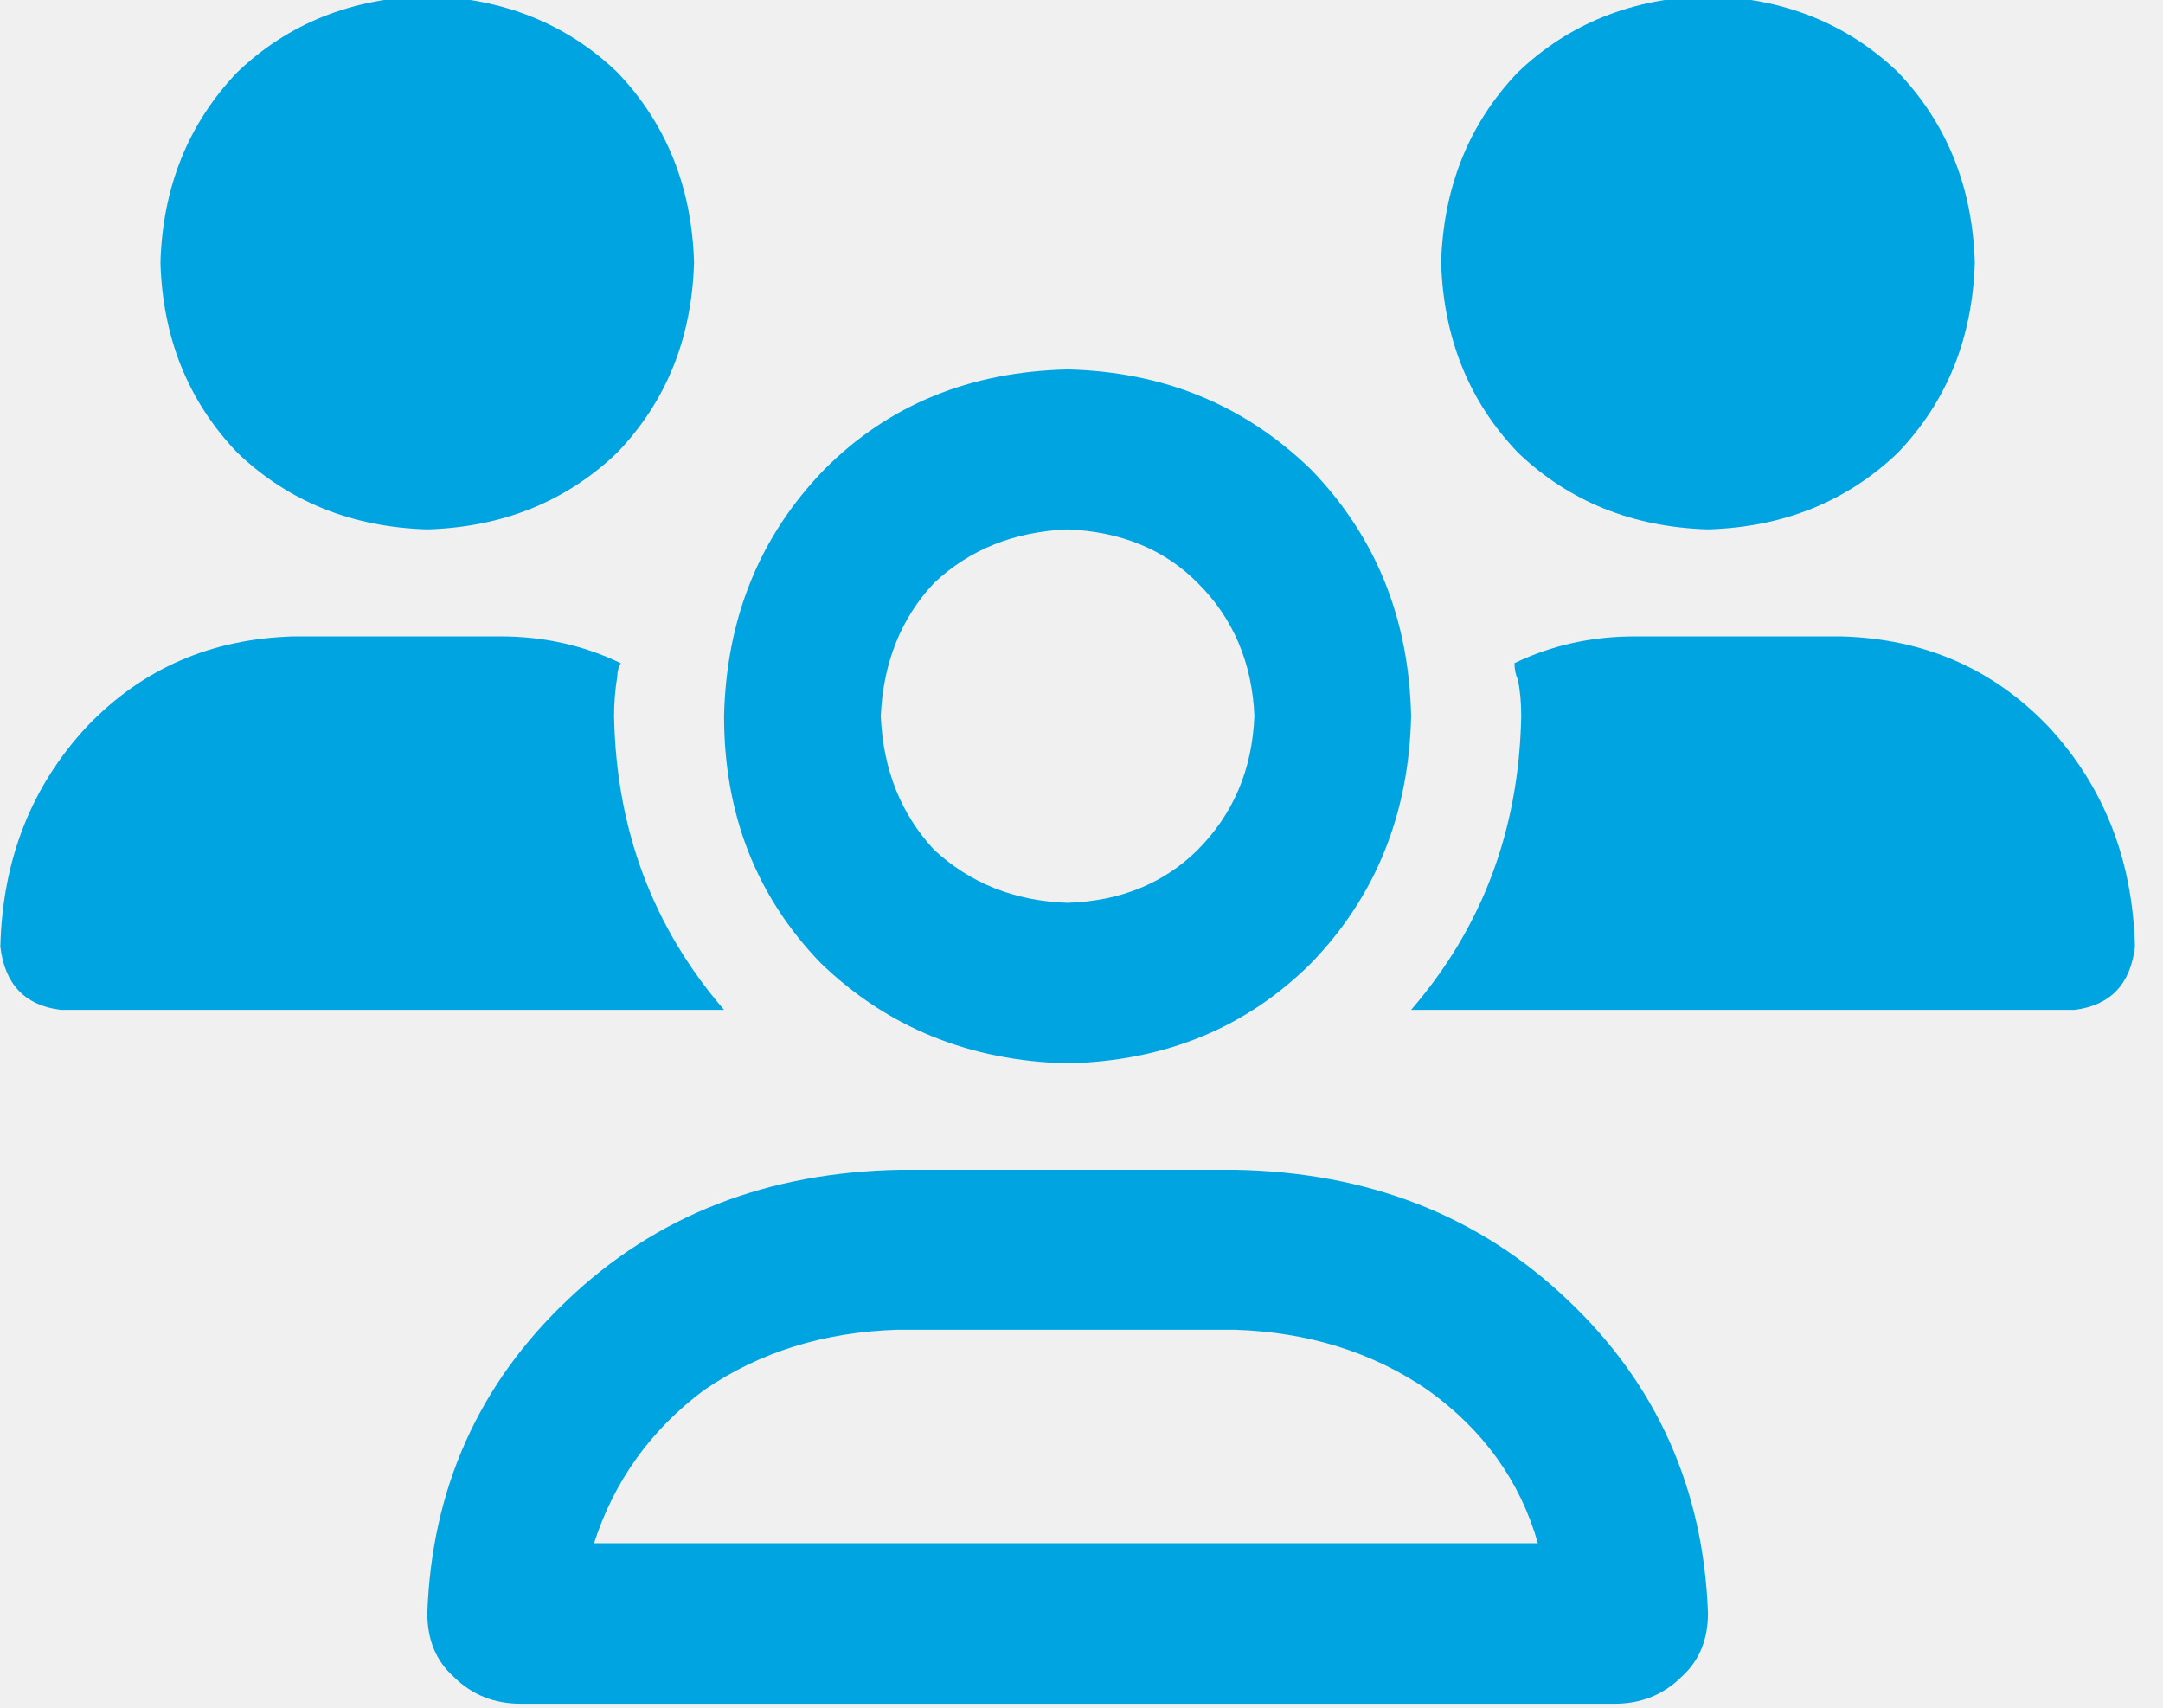
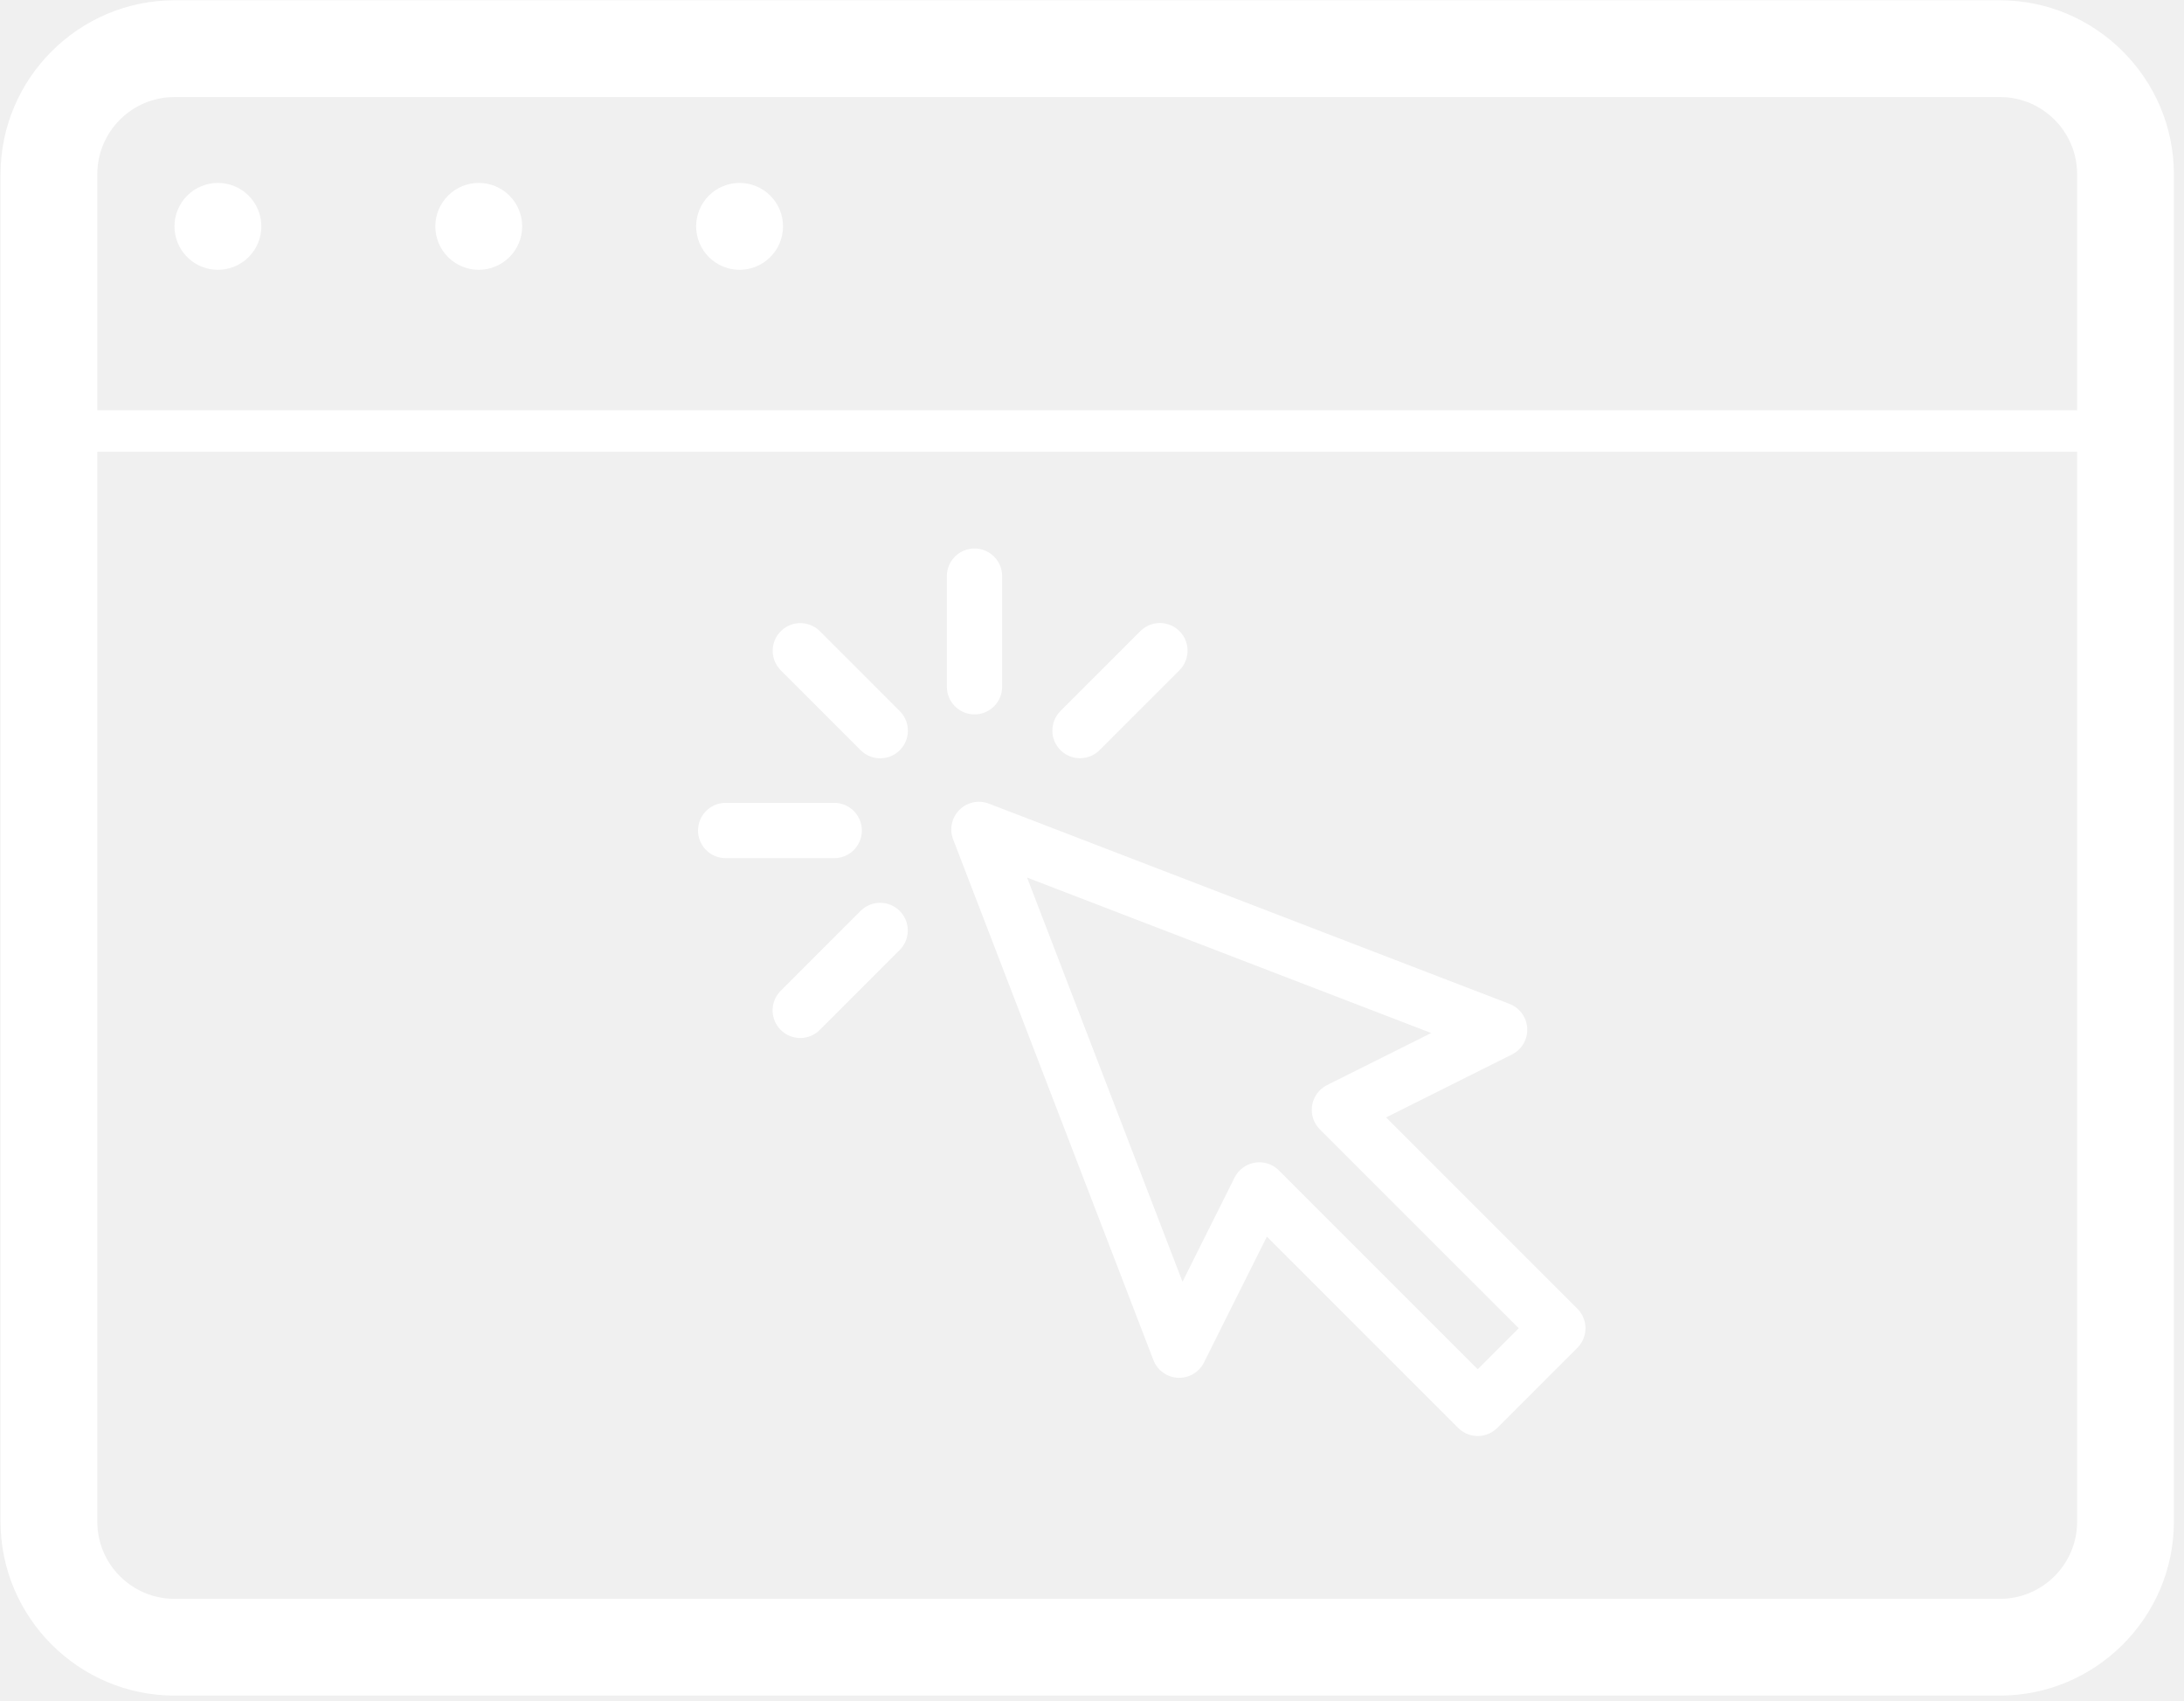
- <svg xmlns="http://www.w3.org/2000/svg" width="100%" height="100%" viewBox="0 0 38 30" version="1.1" xml:space="preserve" style="fill-rule:evenodd;clip-rule:evenodd;stroke-linejoin:round;stroke-miterlimit:2;">
-   <g transform="matrix(1.90961,0,0,1,-1781.66,-1537.9)">
-     <g>
-       <g>
-         <path d="M942.819,1556.58C943.719,1556.54 944.465,1555.95 945.059,1554.82C945.652,1553.65 945.959,1552.2 945.979,1550.48C945.959,1548.76 945.652,1547.32 945.059,1546.15C944.445,1545.01 943.698,1544.43 942.819,1544.39C941.919,1544.43 941.172,1545.01 940.579,1546.15C939.986,1547.32 939.679,1548.76 939.658,1550.48C939.658,1552.2 939.955,1553.65 940.548,1554.82C941.162,1555.95 941.919,1556.54 942.819,1556.58ZM942.819,1547.2C943.31,1547.24 943.709,1547.55 944.015,1548.14C944.343,1548.76 944.517,1549.55 944.537,1550.48C944.517,1551.42 944.343,1552.2 944.015,1552.83C943.709,1553.41 943.31,1553.73 942.819,1553.76C942.328,1553.73 941.919,1553.41 941.591,1552.83C941.285,1552.2 941.121,1551.42 941.1,1550.48C941.121,1549.55 941.285,1548.76 941.591,1548.14C941.919,1547.55 942.328,1547.24 942.819,1547.2ZM948.71,1547.2C949.406,1547.16 949.989,1546.71 950.459,1545.85C950.909,1544.95 951.144,1543.84 951.165,1542.51C951.144,1541.19 950.909,1540.07 950.459,1539.17C949.989,1538.31 949.406,1537.87 948.71,1537.83C948.015,1537.87 947.432,1538.31 946.961,1539.17C946.511,1540.07 946.276,1541.19 946.255,1542.51C946.276,1543.84 946.511,1544.95 946.961,1545.85C947.432,1546.71 948.015,1547.16 948.71,1547.2ZM944.353,1558.45L941.285,1558.45C940.057,1558.49 939.034,1559.25 938.216,1560.74C937.398,1562.22 936.968,1564.06 936.928,1566.24C936.928,1566.71 937.009,1567.08 937.173,1567.36C937.337,1567.67 937.541,1567.83 937.787,1567.83L947.851,1567.83C948.096,1567.83 948.301,1567.67 948.465,1567.36C948.628,1567.08 948.71,1566.71 948.71,1566.24C948.669,1564.06 948.24,1562.22 947.421,1560.74C946.603,1559.25 945.58,1558.49 944.353,1558.45ZM938.462,1565.01C938.646,1563.92 938.983,1563.02 939.474,1562.32C939.986,1561.65 940.579,1561.3 941.254,1561.26L944.353,1561.26C945.028,1561.3 945.621,1561.65 946.133,1562.32C946.644,1563.02 946.982,1563.92 947.145,1565.01L938.462,1565.01ZM949.937,1549.08L948.035,1549.08C947.646,1549.08 947.278,1549.23 946.93,1549.55C946.93,1549.66 946.941,1549.76 946.961,1549.84C946.982,1550.03 946.992,1550.25 946.992,1550.48C946.971,1552.48 946.634,1554.19 945.979,1555.64L952.085,1555.64C952.413,1555.56 952.597,1555.19 952.638,1554.53C952.617,1553 952.351,1551.71 951.84,1550.66C951.328,1549.64 950.694,1549.12 949.937,1549.08ZM938.646,1550.48C938.646,1550.25 938.656,1550.01 938.676,1549.78C938.676,1549.7 938.687,1549.62 938.707,1549.55C938.359,1549.23 937.991,1549.08 937.603,1549.08L935.7,1549.08C934.943,1549.12 934.309,1549.64 933.798,1550.66C933.286,1551.71 933.02,1553 933,1554.53C933.041,1555.19 933.225,1555.56 933.552,1555.64L939.658,1555.64C939.004,1554.19 938.666,1552.48 938.646,1550.48ZM936.928,1547.2C937.623,1547.16 938.206,1546.71 938.676,1545.85C939.127,1544.95 939.362,1543.84 939.382,1542.51C939.362,1541.19 939.127,1540.07 938.676,1539.17C938.206,1538.31 937.623,1537.87 936.928,1537.83C936.232,1537.87 935.649,1538.31 935.179,1539.17C934.729,1540.07 934.493,1541.19 934.473,1542.51C934.493,1543.84 934.729,1544.95 935.179,1545.85C935.649,1546.71 936.232,1547.16 936.928,1547.2Z" style="fill:rgb(0,164,225);fill-rule:nonzero;" />
+ <svg xmlns="http://www.w3.org/2000/svg" width="100%" height="100%" viewBox="0 0 158 123" version="1.1" xml:space="preserve" style="fill-rule:evenodd;clip-rule:evenodd;stroke-linecap:round;stroke-linejoin:round;stroke-miterlimit:10;">
+   <g transform="matrix(1,0,0,1,-10109.5,-17041.8)">
+     <g transform="matrix(1,0,0,1,8640,15606)">
+       <g transform="matrix(1,0,0,-1,1462.54,1570.46)">
+         <path d="M151.65,19C154.725,19 157.228,21.502 157.228,24.578L157.228,122.059C157.228,125.135 154.725,127.638 151.65,127.638L19.578,127.638C16.502,127.638 14,125.135 14,122.059L14,24.578C14,21.502 16.502,19 19.578,19L151.65,19M151.65,12L19.578,12C12.66,12 7,17.66 7,24.578L7,122.059C7,128.978 12.66,134.638 19.578,134.638L151.65,134.638C158.568,134.638 164.228,128.978 164.228,122.059L164.228,24.578C164.228,17.66 158.568,12 151.65,12Z" style="fill:white;" />
+       </g>
+       <g transform="matrix(1,0,0,-1,1482.12,1455.32)">
+         <path d="M3.145,4.717C3.353,4.717 3.554,4.677 3.746,4.597C3.939,4.517 4.109,4.404 4.256,4.256C4.404,4.109 4.517,3.939 4.597,3.746C4.677,3.554 4.717,3.353 4.717,3.145C4.717,2.936 4.677,2.735 4.597,2.543C4.517,2.35 4.404,2.18 4.256,2.033C4.109,1.885 3.939,1.772 3.746,1.692C3.554,1.612 3.353,1.572 3.145,1.572C2.936,1.572 2.735,1.612 2.543,1.692C2.35,1.772 2.18,1.885 2.033,2.033C1.885,2.18 1.772,2.35 1.692,2.543C1.612,2.735 1.572,2.936 1.572,3.145C1.572,3.353 1.612,3.554 1.692,3.746C1.772,3.939 1.885,4.109 2.033,4.256C2.18,4.404 2.35,4.517 2.543,4.597C2.735,4.677 2.936,4.717 3.145,4.717Z" style="fill:none;stroke:white;stroke-width:3.14px;" />
+       </g>
+       <g transform="matrix(1,0,0,-1,1500.99,1455.32)">
+         <path d="M3.145,4.717C3.353,4.717 3.554,4.677 3.746,4.597C3.939,4.517 4.109,4.404 4.256,4.256C4.404,4.109 4.517,3.939 4.597,3.746C4.677,3.554 4.717,3.353 4.717,3.145C4.717,2.936 4.677,2.735 4.597,2.543C4.517,2.35 4.404,2.18 4.256,2.033C4.109,1.885 3.939,1.772 3.746,1.692C3.554,1.612 3.353,1.572 3.145,1.572C2.936,1.572 2.735,1.612 2.543,1.692C2.35,1.772 2.18,1.885 2.033,2.033C1.885,2.18 1.772,2.35 1.692,2.543C1.612,2.735 1.572,2.936 1.572,3.145C1.572,3.353 1.612,3.554 1.692,3.746C1.772,3.939 1.885,4.109 2.033,4.256C2.18,4.404 2.35,4.517 2.543,4.597C2.735,4.677 2.936,4.717 3.145,4.717Z" style="fill:none;stroke:white;stroke-width:3.14px;" />
+       </g>
+       <g transform="matrix(1,0,0,-1,1519.86,1455.32)">
+         <path d="M3.145,4.717C3.353,4.717 3.554,4.677 3.746,4.597C3.939,4.517 4.109,4.404 4.256,4.256C4.404,4.109 4.517,3.939 4.597,3.746C4.677,3.554 4.717,3.353 4.717,3.145C4.717,2.936 4.677,2.735 4.597,2.543C4.517,2.35 4.404,2.18 4.256,2.033C4.109,1.885 3.939,1.772 3.746,1.692C3.554,1.612 3.353,1.572 3.145,1.572C2.936,1.572 2.735,1.612 2.543,1.692C2.35,1.772 2.18,1.885 2.033,2.033C1.885,2.18 1.772,2.35 1.692,2.543C1.612,2.735 1.572,2.936 1.572,3.145C1.572,3.353 1.612,3.554 1.692,3.746C1.772,3.939 1.885,4.109 2.033,4.256C2.18,4.404 2.35,4.517 2.543,4.597C2.735,4.677 2.936,4.717 3.145,4.717Z" style="fill:none;stroke:white;stroke-width:3.14px;" />
+       </g>
+       <g transform="matrix(1,0,0,-1,1475.5,1466.98)">
+         <path d="M0,0L147,0" style="fill:none;stroke:white;stroke-width:3px;" />
+       </g>
+       <g transform="matrix(-0.707108,0.707106,-0.707106,-0.707108,1534.37,1506)">
+         <path d="M-1.197,2.89L6.977,2.89" style="fill:none;stroke:white;stroke-width:4px;stroke-miterlimit:4;" />
+       </g>
+       <g transform="matrix(-0.707105,0.707108,-0.707108,-0.707105,1554.61,1485.76)">
+         <path d="M-1.197,2.89L6.977,2.89" style="fill:none;stroke:white;stroke-width:4px;stroke-miterlimit:4;" />
+       </g>
+       <g transform="matrix(0.707107,0.707107,-0.707107,0.707107,1530.29,1481.68)">
+         <path d="M-1.197,2.89L6.977,2.89" style="fill:none;stroke:white;stroke-width:4px;stroke-miterlimit:4;" />
+       </g>
+       <g transform="matrix(-1,0,0,-1,1529.85,1495.88)">
+         <path d="M0,0L7.852,0" style="fill:none;stroke:white;stroke-width:4px;stroke-miterlimit:4;" />
+       </g>
+       <g transform="matrix(1.25e-06,1,-1,1.25e-06,1544,1481.48)">
+         <path d="M-4,4L4,4" style="fill:none;stroke:white;stroke-width:4px;stroke-miterlimit:4;" />
+       </g>
+       <g transform="matrix(1,0,0,-1,1525.32,1552.68)">
+         <path d="M15.001,56.878L29.489,19.209L35.284,30.799L51.084,14.999L56.88,20.794L41.079,36.594L52.669,42.389L15.001,56.878Z" style="fill:none;stroke:white;stroke-width:4px;stroke-miterlimit:4;" />
      </g>
    </g>
  </g>
</svg>
